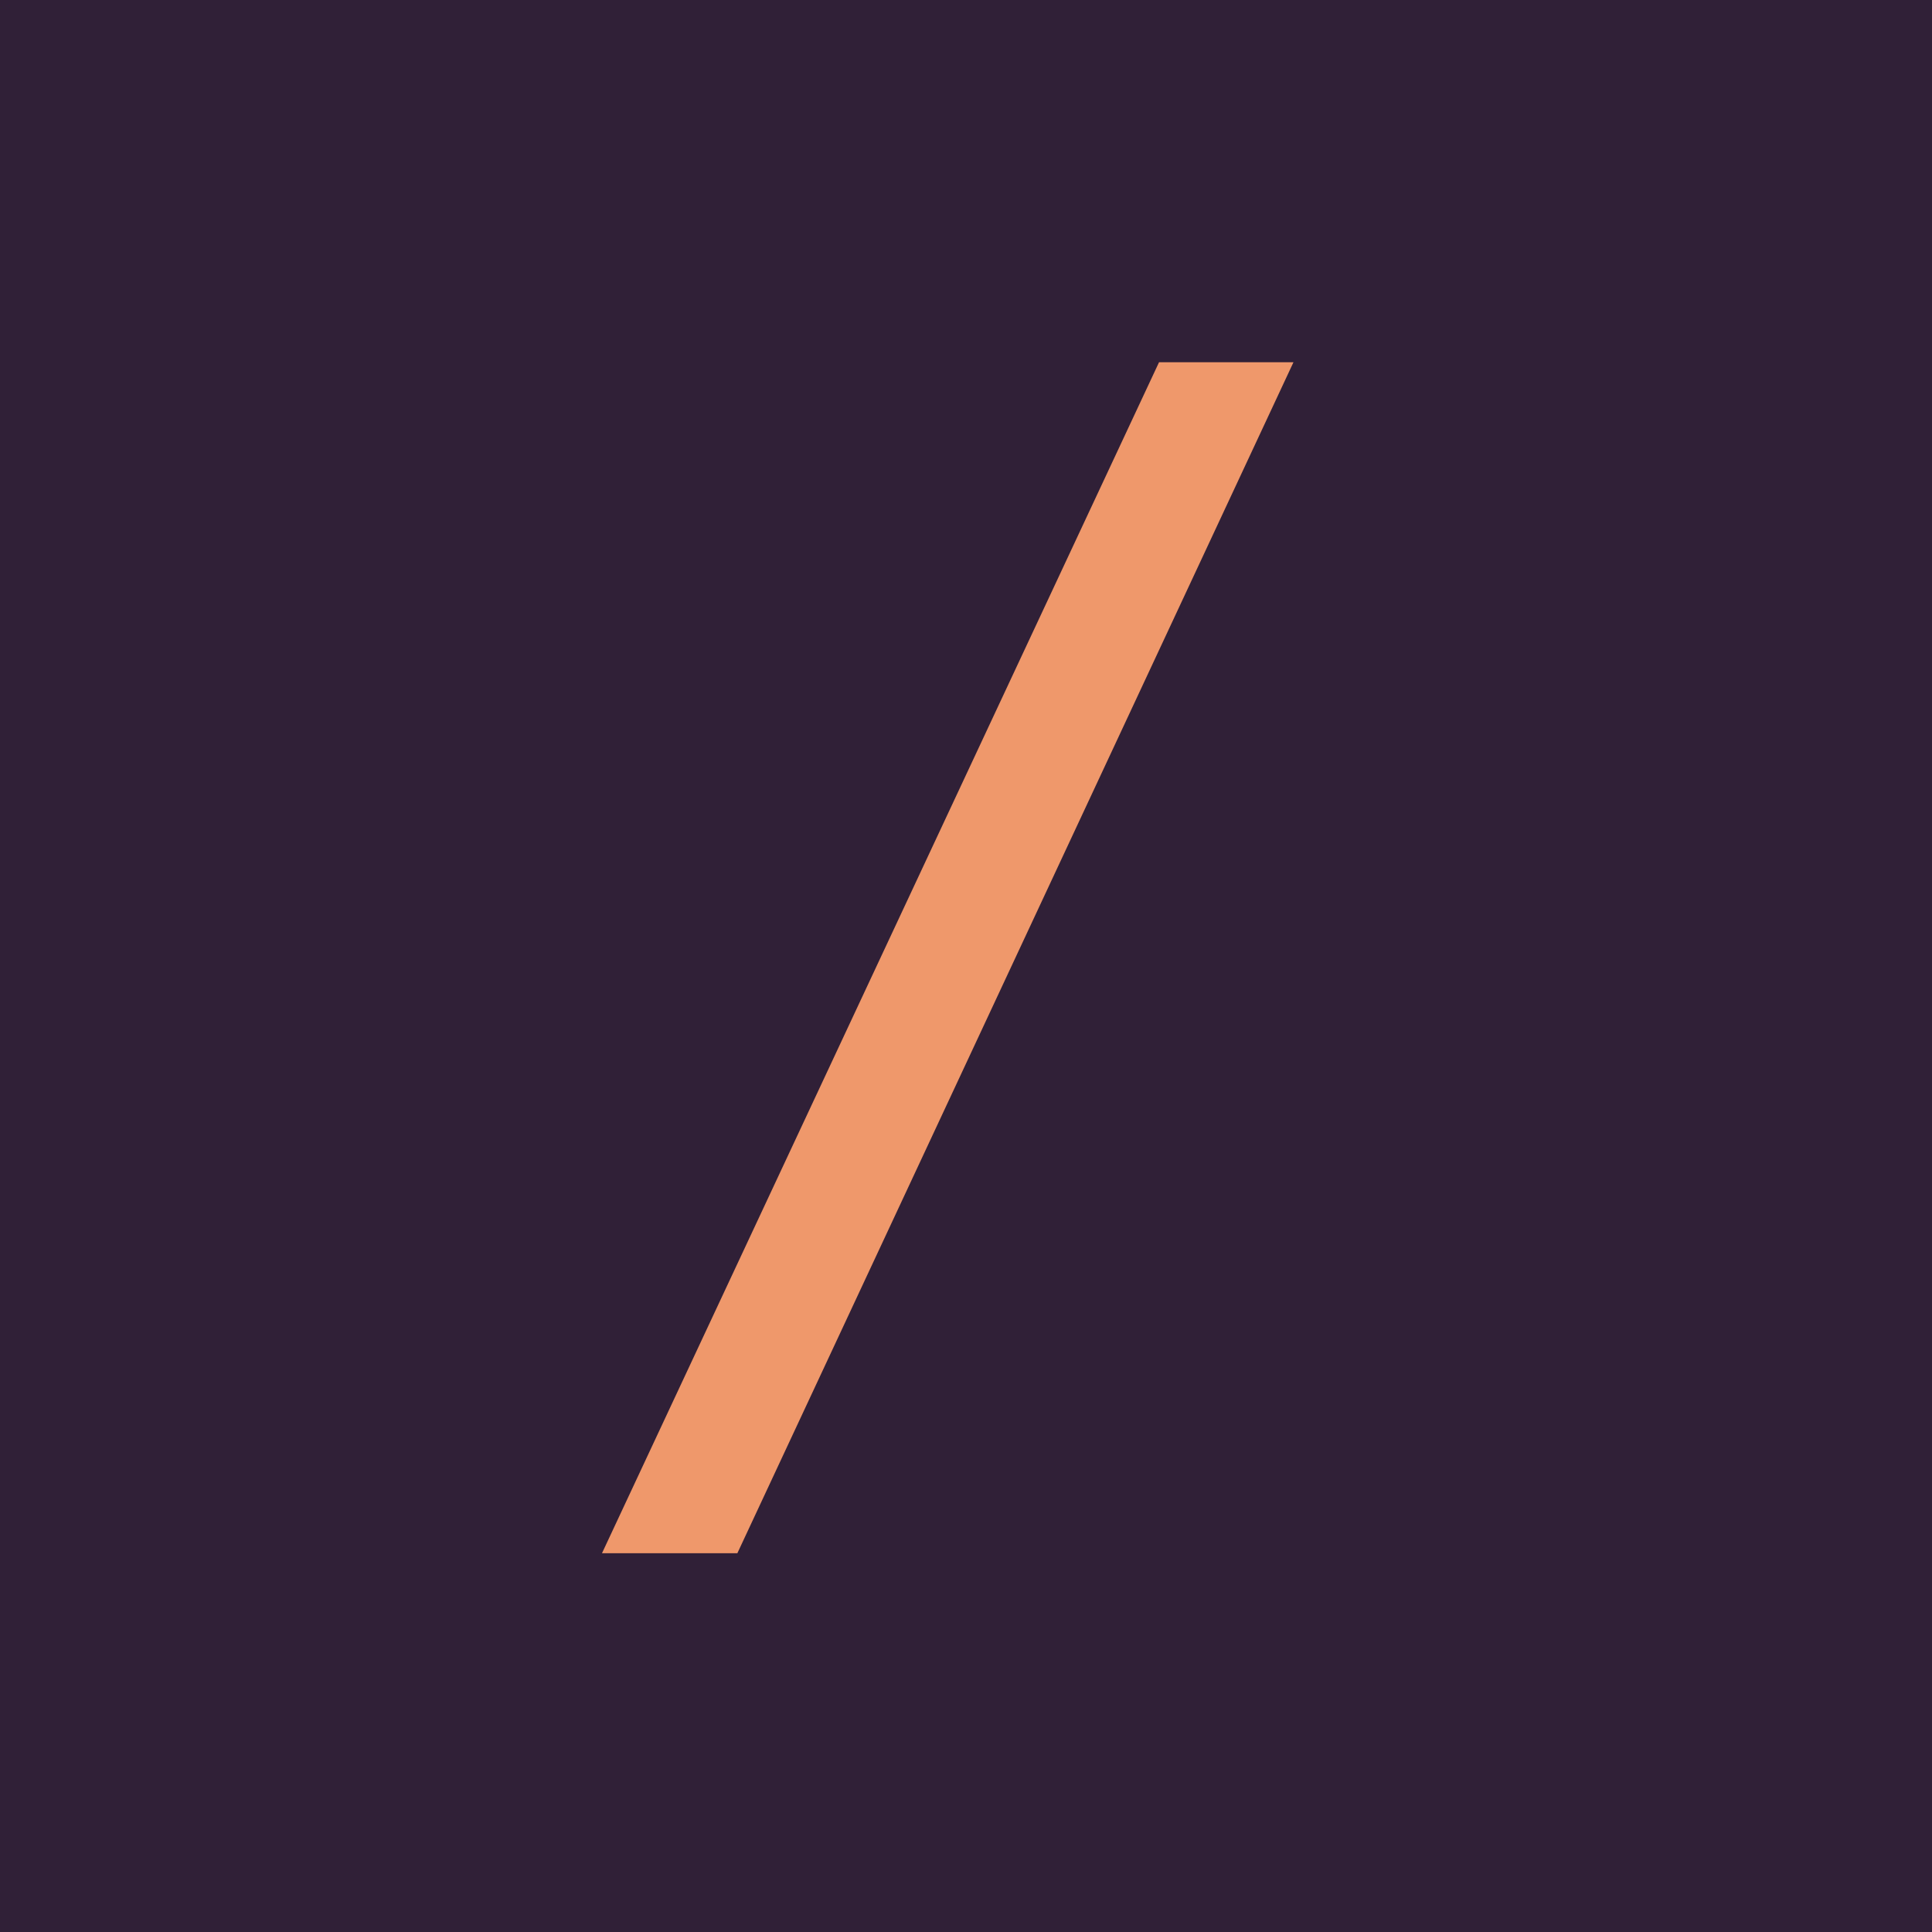
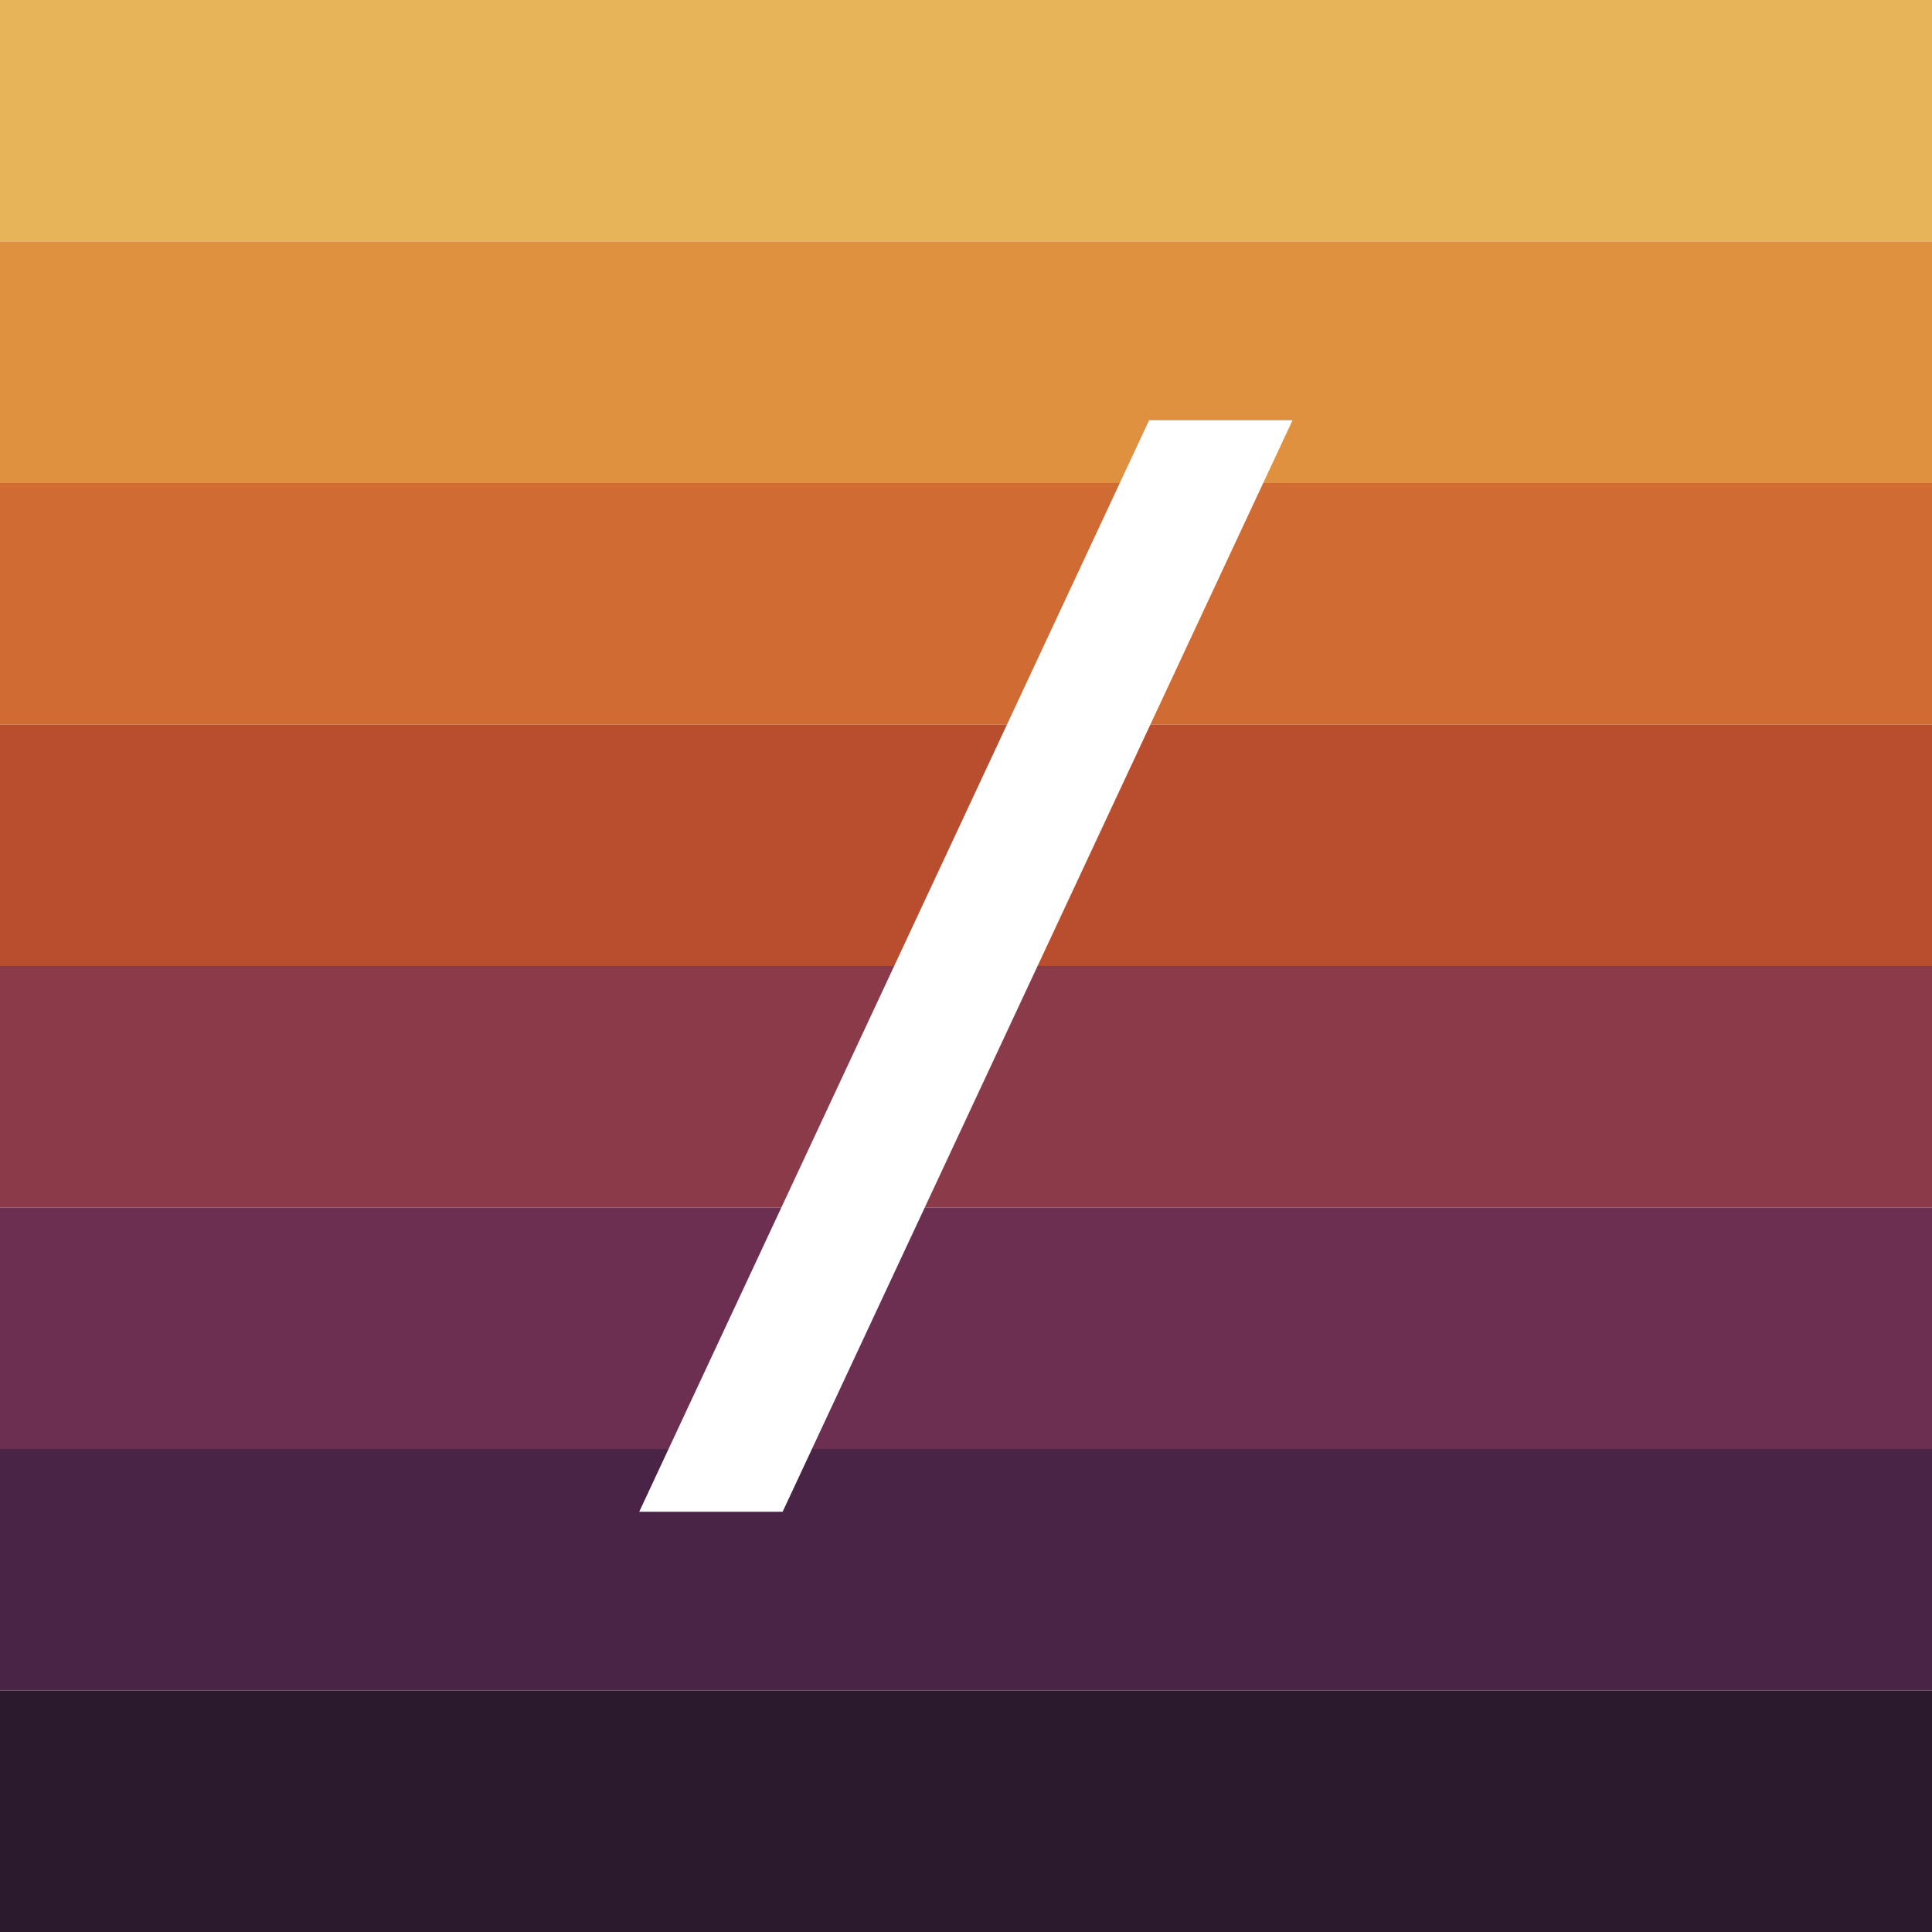
<svg xmlns="http://www.w3.org/2000/svg" viewBox="0 0 64 64">
-   <rect width="64" height="64" fill="#302037" />
-   <text x="32" y="47" text-anchor="middle" font-size="48" font-family="monospace" fill="#ef986b">/</text>
+   <rect y="0" width="64" height="8" fill="#E8B45A" />
+   <rect y="8" width="64" height="8" fill="#E0913F" />
+   <rect y="16" width="64" height="8" fill="#D06C33" />
+   <rect y="24" width="64" height="8" fill="#B84E2E" />
+   <rect y="32" width="64" height="8" fill="#8B3A4A" />
+   <rect y="40" width="64" height="8" fill="#6C2F52" />
+   <rect y="48" width="64" height="8" fill="#4A2447" />
+   <rect y="56" width="64" height="8" fill="#2B1A2D" />
+   <text x="32" y="46" text-anchor="middle" font-size="44" font-family="monospace" font-weight="700" fill="#fff">/</text>
</svg>
